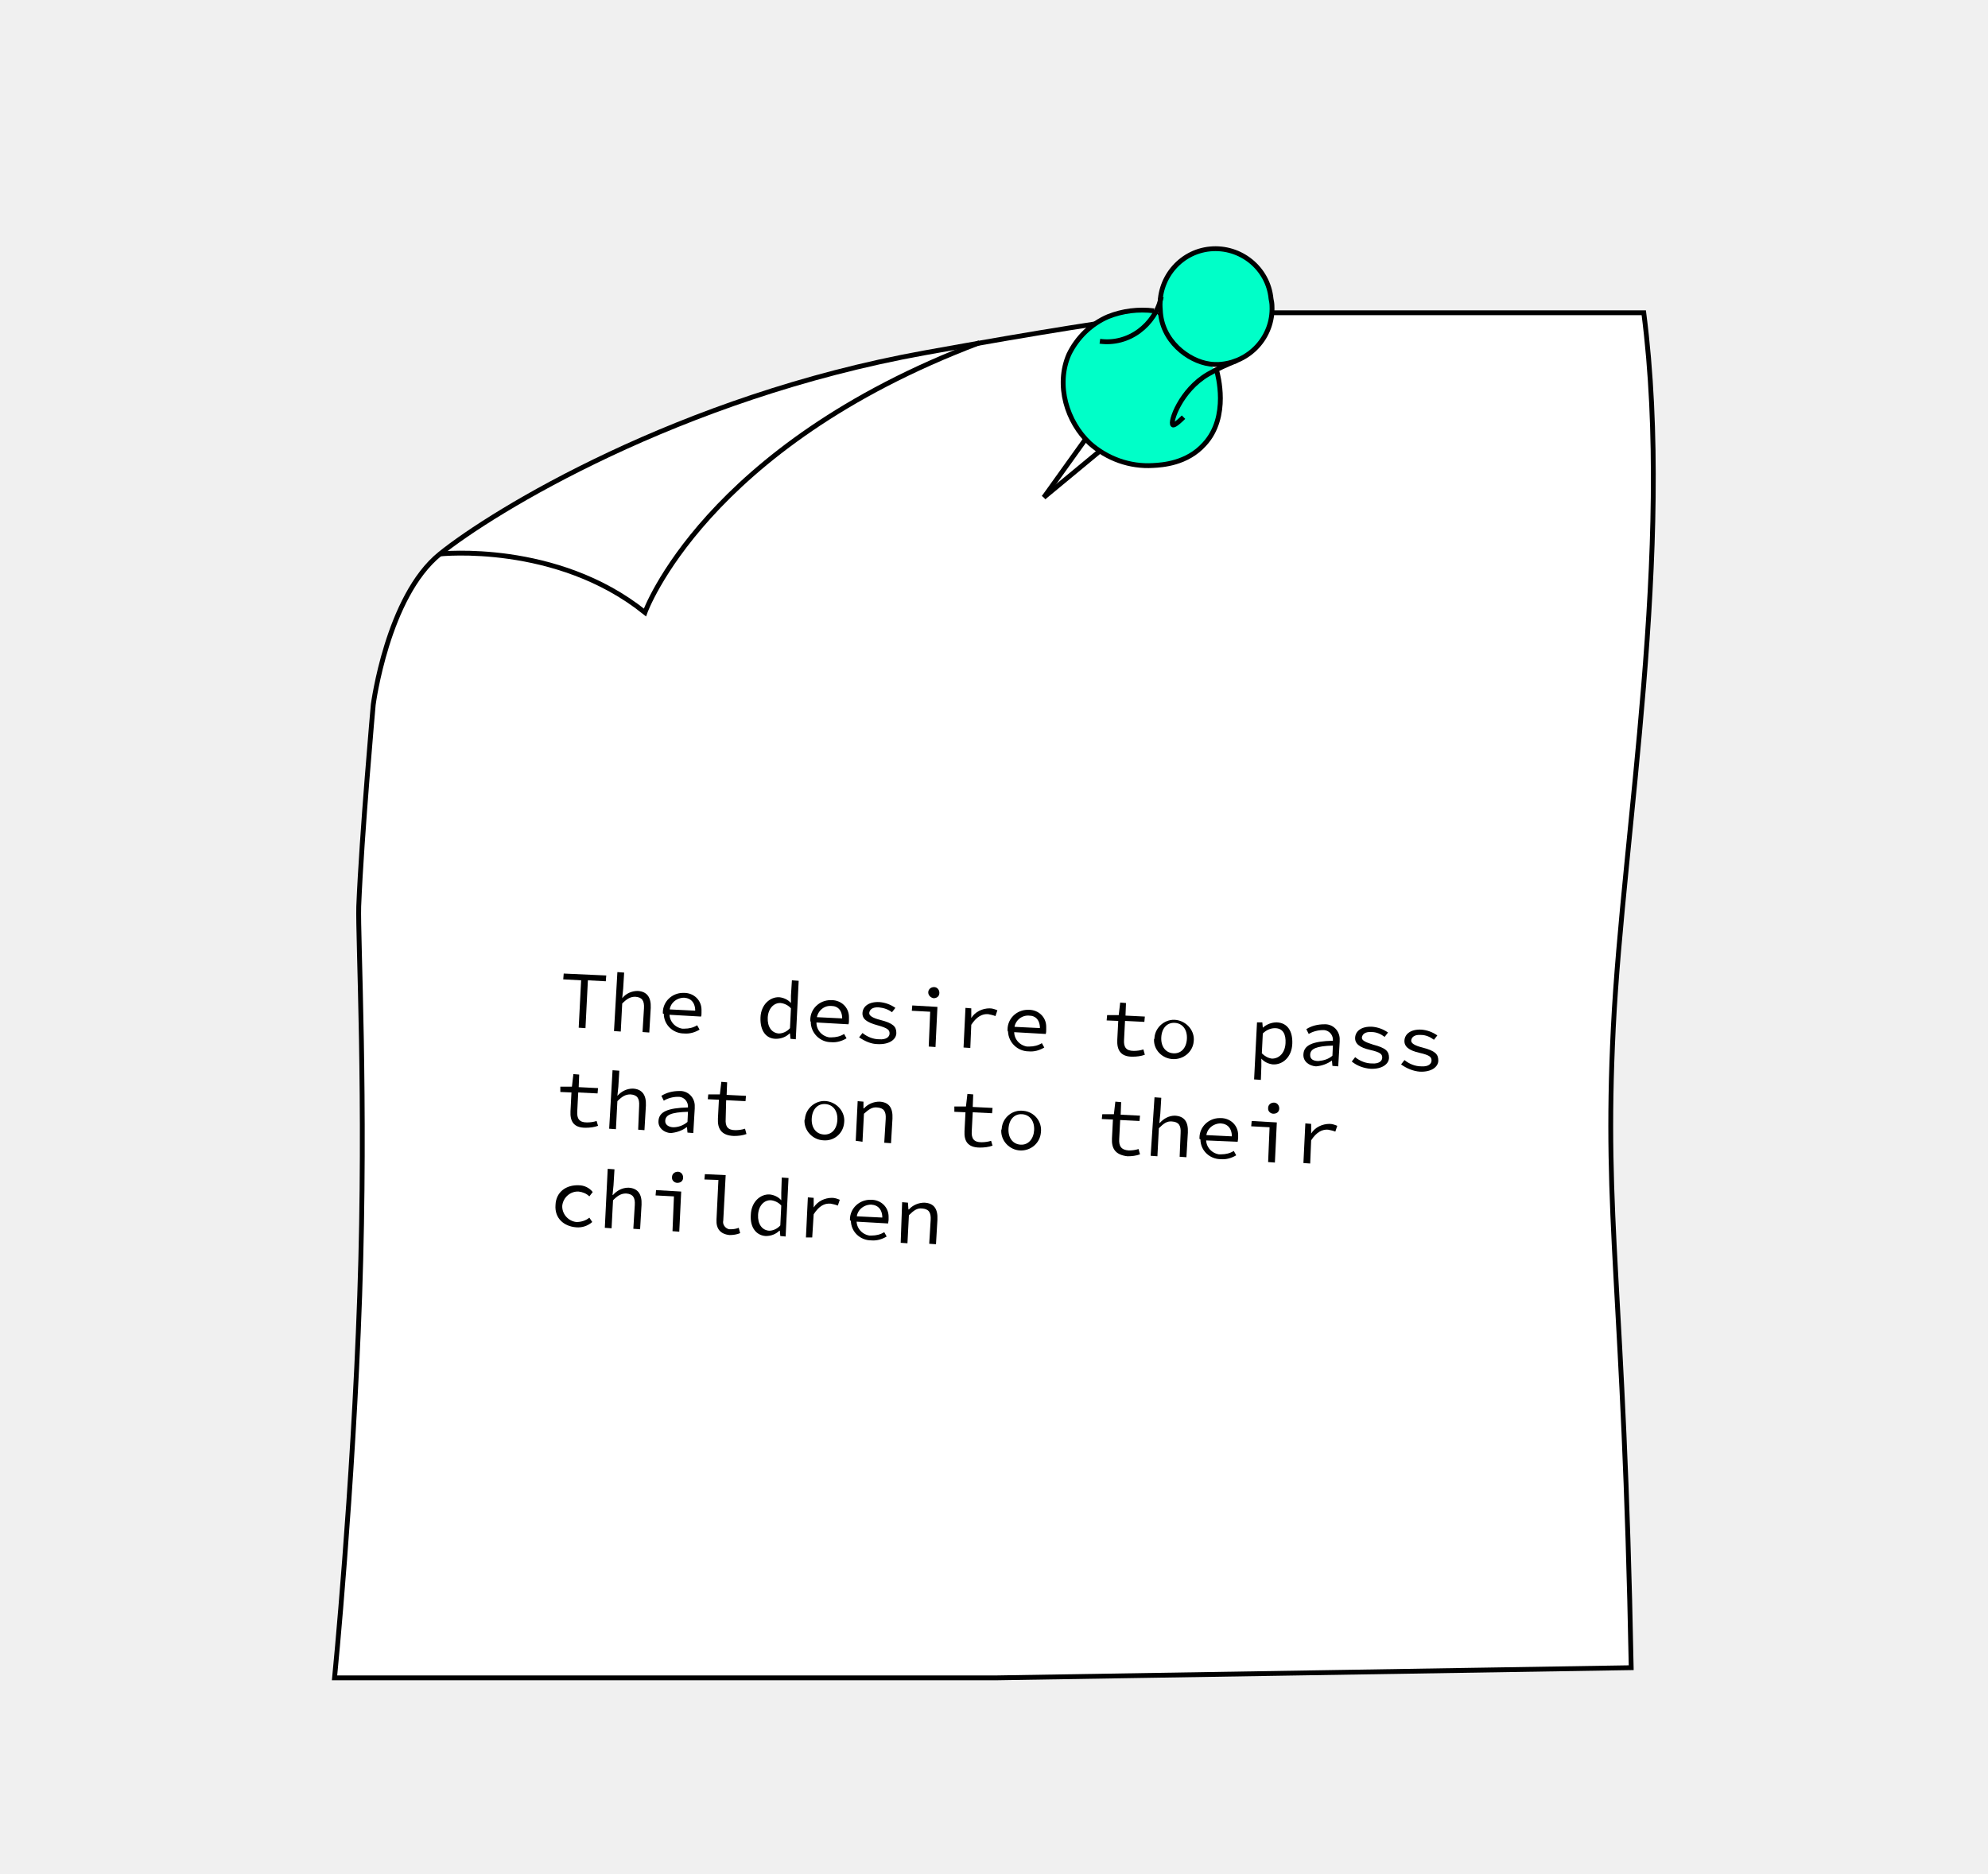
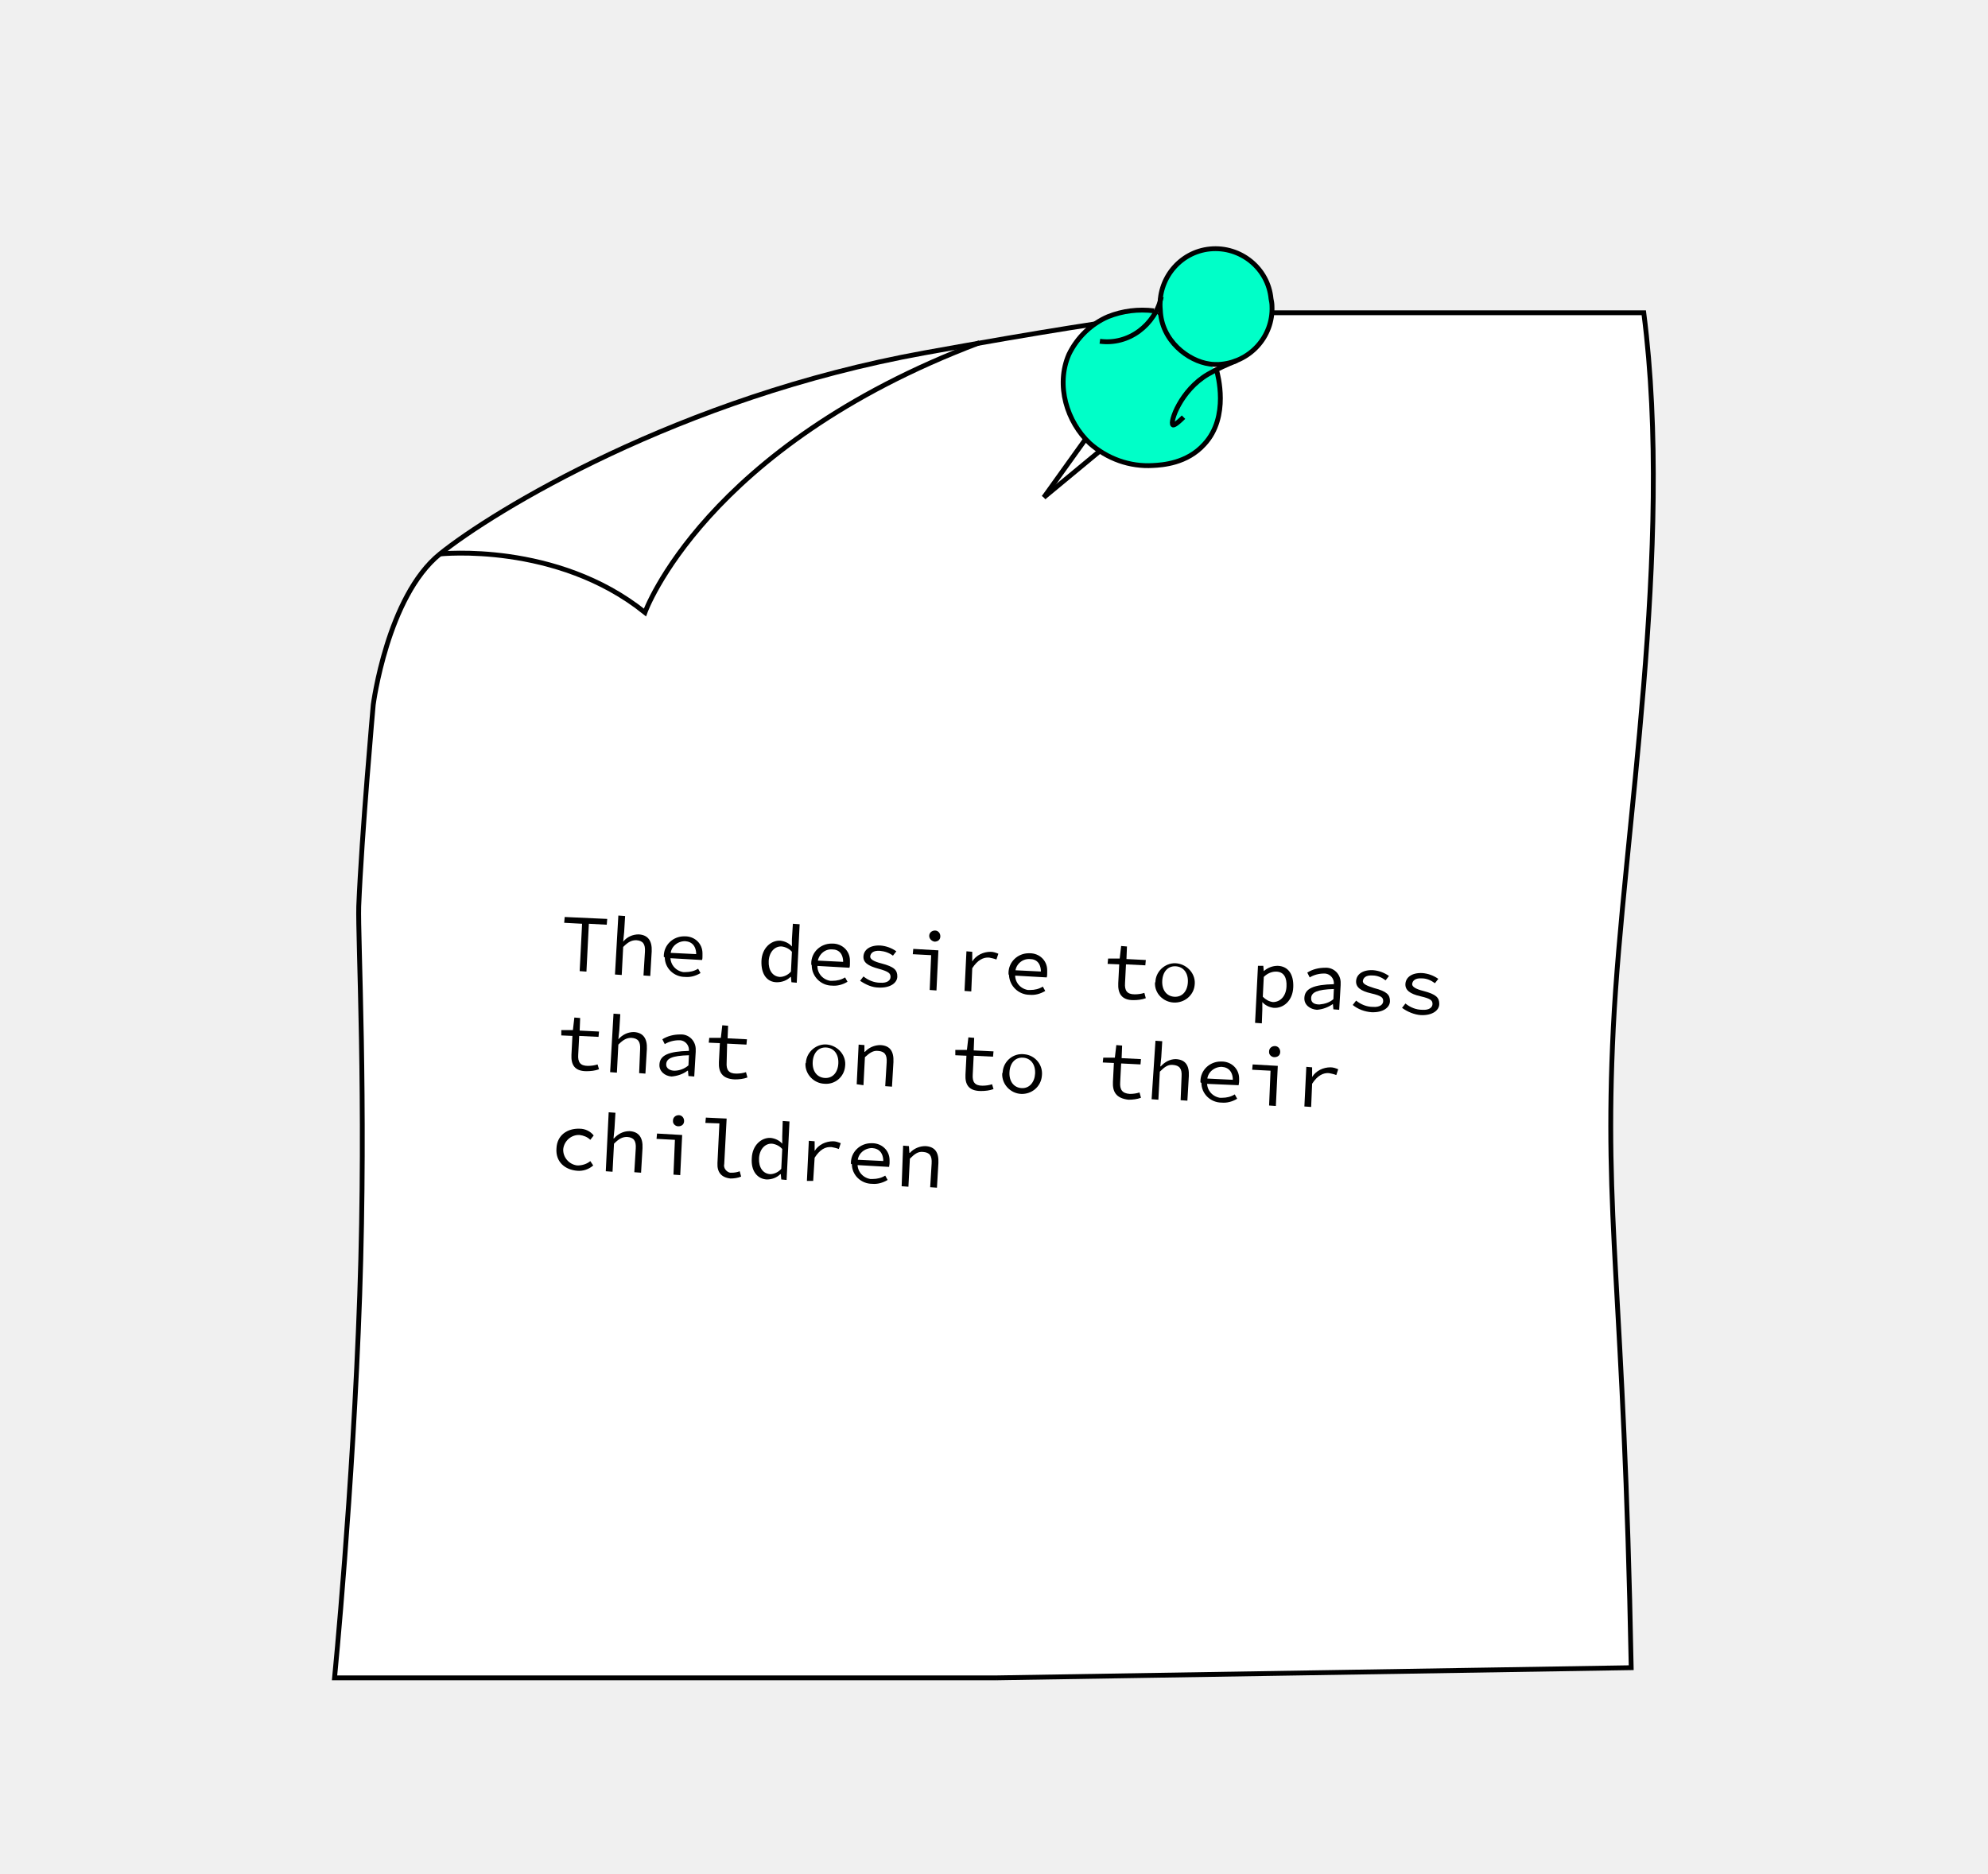
<svg xmlns="http://www.w3.org/2000/svg" version="1.1" id="post_its" x="0px" y="0px" viewBox="0 0 411.2 387.6" style="enable-background:new 0 0 411.2 387.6;" xml:space="preserve">
  <style type="text/css">
	.st0{fill:#FFFFFF;stroke:#000000;stroke-miterlimit:10;}
	.st1{fill:none;stroke:#000000;stroke-miterlimit:10;}
	.st2{fill:#00FFC8;stroke:#000000;stroke-miterlimit:10;}
</style>
  <path class="st0" d="M206.2,347.1h-137c0,0,3.8-38.6,5.2-79.1s-0.4-74-0.2-80.5c0.6-14.8,3-41.7,3-41.7s2.9-22.4,13.8-31.2  S140.4,82.2,191.2,73s55.5-8.3,55.5-8.3H340c6.3,49.1-4.3,107.6-6.3,147.9s2.2,53.3,3.7,132.4L206.2,347.1" />
  <path class="st1" d="M91,114.6c0,0,24.1-2.6,42.4,12.1c0,0,12.3-34.3,69.2-55.8" />
  <path class="st2" d="M251.7,76.8c0.1,0.5,2.7,9.4-2.6,15.1c-3.6,4-8.7,4.3-10.6,4.4c-4.8,0.3-9.5-1.4-13.1-4.6  c-4.7-4.4-7.1-12-4.3-18.4c1.7-3.5,4.6-6.3,8.1-7.8c3-1.2,6.3-1.6,9.5-1.2" />
  <line class="st1" x1="215.9" y1="102.9" x2="224.5" y2="90.9" />
  <line class="st1" x1="215.9" y1="102.9" x2="227.5" y2="93.3" />
-   <path class="st2" d="M263.1,63.3c0.3,6.4-4.7,11.8-11.1,12.1c-0.6,0-1.2,0-1.8-0.1c-4.4-0.6-10-4.8-10.2-11.2  c-0.6-6.3,4-12,10.3-12.6c6.3-0.6,12,4,12.6,10.3C263,62.3,263.1,62.8,263.1,63.3L263.1,63.3z" />
-   <path class="st1" d="M227.5,70.6c2.9,0.4,5.8-0.4,8.1-2.1c2.3-1.7,4-4.2,4.6-7.1" />
+   <path class="st2" d="M263.1,63.3c0.3,6.4-4.7,11.8-11.1,12.1c-0.6,0-1.2,0-1.8-0.1c-4.4-0.6-10-4.8-10.2-11.2  c-0.6-6.3,4-12,10.3-12.6s12,4,12.6,10.3C263,62.3,263.1,62.8,263.1,63.3L263.1,63.3z" />
+   <path class="st1" d="M227.5,70.6c2.9,0.4,5.8-0.4,8.1-2.1s4-4.2,4.6-7.1" />
  <path class="st1" d="M244.8,86.3c-1.6,1.6-2.1,1.7-2.2,1.6c-0.7-0.5,1.6-7.2,7.3-10.5c1.9-1.1,3.9-2,5.9-2.8" />
-   <path d="M120.2,202.8l-3.7-0.2l0.1-1.2l8.8,0.4l-0.1,1.2l-3.7-0.2l-0.5,9.9l-1.4-0.1L120.2,202.8z" />
-   <path d="M127.7,201.1l1.4,0.1l-0.2,3.3l-0.2,2l0,0c0.8-1,2-1.5,3.2-1.5c1.9,0.1,2.8,1.3,2.7,3.5l-0.3,5.1l-1.4-0.1l0.3-4.9  c0.1-1.6-0.4-2.3-1.8-2.4c-1,0-1.7,0.4-2.7,1.4l-0.3,5.8l-1.4-0.1L127.7,201.1z" />
-   <path d="M137.1,209.5c0-2.3,1.9-4.1,4.2-4.1c0.1,0,0.2,0,0.2,0c2,0,3.6,1.5,3.6,3.5c0,0.2,0,0.4,0,0.6c0,0.3,0,0.6-0.1,0.8l-7-0.4  l0.1-1.1l6.1,0.3l-0.4,0.4c0.1-2-0.8-3-2.3-3.1c-1.6,0-3,1.2-3,2.8c0,0.1,0,0.2,0,0.2c-0.2,1.6,0.9,3.1,2.6,3.4c0.2,0,0.3,0,0.5,0  c0.9,0,1.8-0.2,2.6-0.7l0.5,0.9c-1,0.6-2.1,0.9-3.2,0.8c-2.3,0-4.2-1.8-4.2-4.1C137.1,209.8,137.1,209.6,137.1,209.5z" />
-   <path d="M157.3,210.5c0.1-2.7,2-4.3,3.9-4.2c0.9,0.1,1.8,0.5,2.4,1.2l0,0V206l0.2-3.2l1.4,0.1l-0.6,12.1l-1.1-0.1l-0.1-1.1h-0.1  c-0.7,0.7-1.7,1.1-2.8,1.1C158.5,214.9,157.2,213.3,157.3,210.5z M163.4,212.7l0.2-4.1c-0.5-0.6-1.3-1-2.1-1.1  c-1.4-0.1-2.6,1.1-2.7,3s0.8,3.2,2.3,3.3C161.9,213.8,162.8,213.4,163.4,212.7L163.4,212.7z" />
-   <path d="M167.6,211c0-2.3,1.9-4.1,4.2-4.1c0.1,0,0.1,0,0.2,0c2,0,3.6,1.5,3.6,3.5c0,0.2,0,0.4,0,0.6c0,0.3,0,0.6-0.1,0.9l-7-0.4  v-1.1l6.1,0.3l-0.4,0.4c0.1-2-0.8-3-2.3-3c-1.6-0.1-2.9,1.2-3,2.8c0,0.1,0,0.2,0,0.3c-0.2,1.6,0.9,3.1,2.6,3.4c0.2,0,0.3,0,0.5,0  c0.9,0,1.8-0.2,2.6-0.7l0.5,0.9c-1,0.6-2.1,0.9-3.2,0.8c-2.3,0-4.2-1.9-4.2-4.2C167.6,211.3,167.6,211.1,167.6,211z" />
-   <path d="M177.7,214.6l0.7-0.9c1,0.8,2.2,1.3,3.5,1.3c1.4,0.1,2.1-0.5,2.1-1.2s-0.3-1.1-2.5-1.7s-3.2-1.3-3.1-2.6s1.3-2.3,3.5-2.2  c1.2,0.1,2.3,0.5,3.3,1.2l-0.7,0.9c-0.8-0.6-1.7-0.9-2.7-1c-1.4-0.1-1.9,0.5-2,1.1s0.7,1.1,2.3,1.5c2.7,0.7,3.3,1.4,3.3,2.7  s-1.4,2.4-3.8,2.3C180.2,216,178.9,215.4,177.7,214.6z" />
-   <path d="M192.4,209.3l-3.8-0.2l0.1-1.1l5.2,0.3l-0.4,8.3l-1.4-0.1L192.4,209.3z M192,205.3c0-0.6,0.5-1.1,1.2-1.1  c0.6,0,1.1,0.5,1.1,1.2s-0.5,1.1-1.2,1.1c0,0,0,0,0,0C192.5,206.4,192,205.9,192,205.3C192,205.3,192,205.3,192,205.3L192,205.3z" />
-   <path d="M199.7,208.5l1.2,0.1v2l0,0c0.8-1.3,2.3-2,3.8-2c0.6,0,1.1,0.2,1.6,0.4l-0.4,1.2c-0.5-0.2-1-0.3-1.5-0.4  c-1.2-0.1-2.4,0.5-3.5,2.2l-0.2,4.8l-1.4-0.1L199.7,208.5z" />
-   <path d="M208.4,213c0-2.3,1.9-4.1,4.2-4.1c0.1,0,0.2,0,0.2,0c2,0,3.6,1.5,3.6,3.5c0,0.2,0,0.4,0,0.6c0,0.3,0,0.6-0.1,0.9l-7-0.4  l0.1-1.1l6.1,0.3l-0.4,0.4c0.1-2-0.8-3-2.3-3c-1.6-0.1-3,1.2-3,2.8c0,0.1,0,0.2,0,0.2c-0.2,1.6,0.9,3.1,2.6,3.4c0.2,0,0.3,0,0.5,0  c0.9,0,1.8-0.2,2.6-0.7l0.5,0.9c-1,0.6-2.1,0.9-3.2,0.8c-2.3,0-4.2-1.8-4.3-4.1C208.4,213.3,208.4,213.2,208.4,213z" />
-   <path d="M231.1,215.1l0.2-3.9l-2.4-0.1l0.1-1.1h2.4l0.3-2.6l1.2,0.1l-0.1,2.6l4,0.2l-0.1,1.1l-4-0.2l-0.2,3.9  c-0.1,1.5,0.4,2.3,2,2.3c0.7,0,1.4-0.1,2-0.3l0.3,1.1c-0.8,0.3-1.7,0.4-2.6,0.4C231.7,218.6,231,217.1,231.1,215.1z" />
-   <path d="M238.8,214.6c0.2-2.2,2.3-3.9,4.5-3.6s3.9,2.3,3.6,4.5c-0.2,2.1-2.1,3.7-4.3,3.6c-2.2-0.1-4-1.9-3.9-4.1  C238.8,214.9,238.8,214.7,238.8,214.6z M245.5,214.9c0.1-1.9-0.9-3.2-2.5-3.3s-2.7,1.1-2.8,3s0.9,3.2,2.5,3.3  S245.4,216.8,245.5,214.9z" />
-   <path d="M260,211.5h1.1l0.1,1.1h0c0.8-0.7,1.8-1.1,2.9-1.1c2.2,0.1,3.3,1.8,3.2,4.4c-0.1,2.8-2,4.4-4,4.3c-0.9-0.1-1.8-0.5-2.4-1.2  l0,0v1.6l-0.1,2.8l-1.4-0.1L260,211.5z M265.9,215.8c0.1-1.8-0.5-3.1-2.2-3.1c-0.9,0-1.8,0.4-2.5,1.1l-0.2,4.1  c0.6,0.6,1.3,1,2.1,1.1C264.6,219,265.8,217.8,265.9,215.8L265.9,215.8z" />
-   <path d="M269.6,218.1c0.1-1.9,1.9-2.7,6.1-2.8c0.1-1.1-0.7-2.1-1.8-2.2c-0.1,0-0.2,0-0.3,0c-1,0-2.1,0.3-2.9,0.8l-0.5-1  c1.1-0.7,2.4-1,3.7-1c1.7-0.1,3.1,1.2,3.2,2.9c0,0.2,0,0.4,0,0.7l-0.3,5.1l-1.2-0.1l-0.1-1.1h0c-1,0.7-2.1,1.1-3.3,1.2  C270.8,220.5,269.5,219.6,269.6,218.1z M275.6,218.4l0.1-2.1c-3.5,0.1-4.6,0.7-4.7,1.8s0.8,1.4,1.7,1.4  C273.8,219.4,274.8,219.1,275.6,218.4L275.6,218.4z" />
-   <path d="M279.6,219.6l0.7-0.9c1,0.8,2.2,1.3,3.5,1.3c1.4,0.1,2.1-0.5,2.1-1.2s-0.3-1.1-2.5-1.6s-3.2-1.3-3.1-2.6s1.3-2.3,3.5-2.2  c1.2,0.1,2.3,0.5,3.3,1.2l-0.7,0.9c-0.8-0.6-1.7-1-2.7-1c-1.4-0.1-1.9,0.5-2,1.1s0.7,1,2.3,1.5c2.7,0.7,3.3,1.4,3.3,2.7  s-1.4,2.4-3.8,2.3C282.1,221,280.7,220.5,279.6,219.6z" />
-   <path d="M289.8,220.2l0.7-0.9c1,0.8,2.2,1.3,3.5,1.3c1.4,0.1,2.1-0.5,2.1-1.2s-0.3-1.1-2.5-1.6s-3.2-1.3-3.1-2.6s1.3-2.3,3.5-2.2  c1.2,0.1,2.3,0.5,3.3,1.2l-0.7,0.9c-0.8-0.6-1.7-1-2.7-1c-1.4-0.1-1.9,0.5-2,1.1s0.7,1.1,2.3,1.5c2.7,0.7,3.3,1.4,3.3,2.7  s-1.4,2.4-3.8,2.3C292.3,221.6,290.9,221,289.8,220.2z" />
-   <path d="M118,229.9l0.2-3.9l-2.3-0.1v-1.1h2.4l0.3-2.6l1.2,0.1l-0.1,2.6l4,0.2l-0.1,1.1l-4-0.2l-0.2,3.9c-0.1,1.5,0.4,2.3,2,2.3  c0.7,0,1.4-0.1,2-0.3l0.3,1c-0.8,0.3-1.7,0.4-2.6,0.4C118.6,233.3,117.9,231.9,118,229.9z" />
-   <path d="M126.7,221.4l1.4,0.1l-0.2,3.3l-0.2,1.9l0,0c0.8-0.9,1.9-1.5,3.2-1.5c1.9,0.1,2.8,1.3,2.7,3.5l-0.3,5.1l-1.3-0.1l0.2-4.9  c0.1-1.6-0.4-2.3-1.8-2.4c-1,0-1.7,0.4-2.7,1.4l-0.3,5.8l-1.4-0.1L126.7,221.4z" />
-   <path d="M136.2,231.9c0.1-1.9,1.9-2.7,6.1-2.8c0.1-1.1-0.7-2.1-1.8-2.2c-0.1,0-0.2,0-0.3,0c-1,0-2.1,0.3-2.9,0.8l-0.5-1  c1.1-0.7,2.4-1,3.7-1c1.7-0.1,3.1,1.2,3.2,2.9c0,0.2,0,0.4,0,0.7l-0.3,5.1l-1.2-0.1l-0.1-1.1h-0.1c-0.9,0.7-2.1,1.1-3.3,1.2  C137.3,234.3,136.1,233.3,136.2,231.9z M142.2,232.1l0.1-2.1c-3.6,0.1-4.6,0.7-4.7,1.8c-0.1,0.9,0.8,1.4,1.7,1.4  C140.3,233.2,141.4,232.8,142.2,232.1L142.2,232.1z" />
-   <path d="M148.5,231.4l0.2-3.9l-2.3-0.1l0.1-1h2.4l0.3-2.6l1.2,0.1l-0.1,2.6l4,0.2l-0.1,1.1l-4-0.2l-0.1,3.9c-0.1,1.5,0.4,2.3,2,2.3  c0.7,0,1.4-0.1,2-0.3l0.3,1.1c-0.8,0.3-1.7,0.4-2.6,0.4C149.1,234.9,148.4,233.4,148.5,231.4z" />
-   <path d="M166.5,231.4c0.2-2.2,2.3-3.9,4.5-3.6s3.9,2.3,3.6,4.5c-0.2,2.2-2.1,3.8-4.3,3.6c-2.2-0.1-4-2-3.9-4.2  C166.5,231.6,166.5,231.5,166.5,231.4z M173.2,231.7c0.1-1.9-0.9-3.2-2.5-3.3s-2.7,1.1-2.8,3s0.9,3.2,2.5,3.3  S173.1,233.6,173.2,231.7L173.2,231.7z" />
-   <path d="M177.4,227.8l1.2,0.1v1.4h0.1c0.8-0.9,2-1.4,3.2-1.4c2,0.1,2.8,1.3,2.7,3.5l-0.3,5.1l-1.4-0.1l0.3-4.9  c0.1-1.6-0.4-2.3-1.8-2.4c-1-0.1-1.7,0.4-2.7,1.3l-0.3,5.8L177,236L177.4,227.8z" />
-   <path d="M199.5,234l0.2-3.9l-2.3-0.1v-1.1h2.4l0.3-2.6l1.2,0.1l-0.1,2.6l4.1,0.2l-0.1,1.1l-4-0.2l-0.2,3.9c-0.1,1.5,0.4,2.3,2,2.3  c0.7,0,1.4-0.1,2-0.3l0.3,1c-0.8,0.3-1.7,0.4-2.6,0.4C200.1,237.4,199.4,236,199.5,234z" />
-   <path d="M207.2,233.4c0.2-2.2,2.2-3.9,4.5-3.6c2.2,0.2,3.9,2.2,3.6,4.5c-0.2,2.2-2.1,3.8-4.3,3.7c-2.2-0.1-4-2-3.9-4.2  C207.2,233.6,207.2,233.5,207.2,233.4z M213.9,233.8c0.1-1.9-0.9-3.2-2.5-3.3s-2.7,1.1-2.8,3s0.9,3.2,2.5,3.3  S213.8,235.6,213.9,233.8z" />
-   <path d="M230,235.5l0.2-3.9l-2.3-0.1l0.1-1h2.4l0.3-2.6l1.2,0.1l-0.1,2.6l4,0.2l-0.1,1.1l-4-0.2l-0.2,3.9c-0.1,1.5,0.4,2.3,2,2.4  c0.7,0,1.4-0.1,2-0.3l0.3,1.1c-0.8,0.3-1.7,0.4-2.6,0.4C230.6,238.9,229.9,237.5,230,235.5z" />
-   <path d="M238.8,227l1.4,0.1l-0.2,3.3l-0.2,1.9h0.1c0.8-0.9,1.9-1.5,3.1-1.5c2,0.1,2.8,1.3,2.7,3.5l-0.3,5.1l-1.4-0.1l0.2-4.9  c0.1-1.6-0.4-2.3-1.8-2.4c-1-0.1-1.7,0.4-2.7,1.4l-0.3,5.8l-1.4-0.1L238.8,227z" />
-   <path d="M248.1,235.4c0-2.3,1.9-4.1,4.2-4.1c0.1,0,0.1,0,0.2,0c2,0,3.6,1.5,3.6,3.5c0,0.2,0,0.4,0,0.6c0,0.3-0.1,0.6-0.1,0.8l-7-0.3  l0.1-1.1l6.1,0.3l-0.4,0.4c0.1-2-0.8-3-2.3-3.1c-1.6,0-3,1.2-3,2.8c0,0.1,0,0.2,0,0.2c-0.2,1.6,0.9,3.1,2.6,3.4c0.2,0,0.3,0,0.5,0  c0.9,0,1.8-0.2,2.6-0.7l0.5,0.9c-1,0.6-2.1,0.9-3.2,0.8c-2.3,0-4.2-1.8-4.2-4.1C248.1,235.7,248.1,235.6,248.1,235.4z" />
-   <path d="M262.6,233.2l-3.8-0.2l0.1-1.1l5.2,0.3l-0.4,8.3l-1.4-0.1L262.6,233.2z M262.3,229.2c0-0.6,0.5-1.1,1.2-1.1  c0.6,0,1.1,0.5,1.1,1.2s-0.5,1.1-1.2,1.1c0,0,0,0,0,0c-0.6,0-1.1-0.5-1.1-1C262.3,229.3,262.3,229.2,262.3,229.2L262.3,229.2z" />
-   <path d="M270,232.4l1.2,0.1v2l0,0c0.8-1.3,2.3-2,3.8-2c0.6,0,1.1,0.2,1.6,0.4l-0.4,1.2c-0.5-0.2-1-0.3-1.5-0.4  c-1.2-0.1-2.4,0.5-3.5,2.2l-0.2,4.8l-1.4-0.1L270,232.4z" />
-   <path d="M114.9,249.3c0.1-2.8,2.3-4.2,4.8-4.1c1.1,0,2.2,0.5,2.9,1.4l-0.7,0.9c-0.6-0.6-1.4-0.9-2.2-1c-1.7-0.1-3.2,1.2-3.4,2.9  c-0.1,1.7,1.2,3.2,2.9,3.4c0,0,0,0,0.1,0c0.9,0,1.9-0.3,2.6-0.9l0.6,0.9c-0.9,0.8-2.1,1.2-3.3,1.1  C116.6,253.7,114.7,252,114.9,249.3z" />
-   <path d="M125.7,241.8l1.4,0.1l-0.2,3.3l-0.2,2h0.1c0.8-0.9,1.9-1.5,3.2-1.5c1.9,0.1,2.8,1.3,2.7,3.5l-0.3,5.1l-1.4-0.1l0.3-4.9  c0.1-1.6-0.4-2.3-1.8-2.4c-1,0-1.7,0.4-2.7,1.4l-0.3,5.8l-1.4-0.1L125.7,241.8z" />
-   <path d="M139.4,247.5l-3.8-0.2l0.1-1.1l5.2,0.3l-0.4,8.3l-1.4-0.1L139.4,247.5z M139,243.5c0-0.6,0.5-1.1,1.2-1.1  c0.6,0,1.1,0.5,1.1,1.2s-0.5,1.1-1.2,1.1c0,0,0,0,0,0c-0.6,0-1.1-0.5-1.1-1C139,243.5,139,243.5,139,243.5L139,243.5z" />
-   <path d="M148.2,252.3l0.4-8.2l-2.9-0.1l0.1-1.1l4.3,0.2l-0.5,9.4c-0.2,0.8,0.4,1.6,1.2,1.8c0.1,0,0.2,0,0.4,0c0.5,0,1.1-0.1,1.6-0.3  l0.3,1.1c-0.7,0.3-1.5,0.4-2.2,0.4C149,255.3,148.1,254.2,148.2,252.3z" />
-   <path d="M155.3,251.3c0.1-2.7,2-4.3,3.9-4.2c0.9,0.1,1.8,0.5,2.4,1.2l0,0v-1.5l0.1-3.2l1.4,0.1l-0.6,12.1l-1.1-0.1l-0.1-1.1h-0.1  c-0.7,0.7-1.7,1.1-2.8,1.1C156.5,255.6,155.1,254,155.3,251.3z M161.4,253.5l0.2-4.1c-0.5-0.6-1.3-1-2.1-1.1c-1.4-0.1-2.6,1.1-2.7,3  s0.8,3.2,2.3,3.3C159.9,254.6,160.8,254.2,161.4,253.5L161.4,253.5z" />
-   <path d="M167.1,247.7l1.2,0.1v2l0,0c0.8-1.3,2.3-2,3.8-2c0.6,0,1.1,0.2,1.6,0.4l-0.4,1.2c-0.5-0.2-1-0.3-1.5-0.4  c-1.3-0.1-2.4,0.5-3.5,2.2L168,256l-1.3,0L167.1,247.7z" />
-   <path d="M175.8,252.3c0-2.3,1.9-4.1,4.2-4.1c0.1,0,0.2,0,0.2,0c2,0,3.6,1.5,3.6,3.5c0,0.2,0,0.4,0,0.6c0,0.3-0.1,0.6-0.1,0.8l-7-0.4  l0.1-1.1l6.1,0.3l-0.4,0.4c0.1-2-0.8-3-2.3-3.1c-1.6,0-3,1.2-3,2.8c0,0.1,0,0.2,0,0.2c-0.2,1.6,0.9,3.1,2.6,3.4c0.2,0,0.3,0,0.5,0  c0.9,0,1.8-0.2,2.6-0.7l0.5,0.9c-1,0.6-2.1,0.9-3.2,0.8c-2.3,0-4.2-1.8-4.2-4.1C175.8,252.6,175.8,252.4,175.8,252.3z" />
-   <path d="M186.6,248.7l1.2,0.1l0.1,1.4h0.1c0.8-0.9,2-1.4,3.2-1.4c2,0.1,2.8,1.3,2.7,3.5l-0.3,5.1l-1.4-0.1l0.3-4.9  c0.1-1.6-0.4-2.3-1.8-2.4c-1-0.1-1.7,0.4-2.7,1.4l-0.3,5.8l-1.4-0.1L186.6,248.7z" />
+   <path d="M120.4,191.1l-3.7-0.2l0.1-1.2l8.8,0.4l-0.1,1.2l-3.7-0.2l-0.5,9.9l-1.4-0.1L120.4,191.1z" />
+   <path d="M127.9,189.4l1.4,0.1l-0.2,3.3l-0.2,2l0,0c0.8-1,2-1.5,3.2-1.5c1.9,0.1,2.8,1.3,2.7,3.5l-0.3,5.1l-1.4-0.1l0.3-4.9  c0.1-1.6-0.4-2.3-1.8-2.4c-1,0-1.7,0.4-2.7,1.4l-0.3,5.8l-1.4-0.1L127.9,189.4z" />
+   <path d="M137.3,197.8c0-2.3,1.9-4.1,4.2-4.1c0.1,0,0.2,0,0.2,0c2,0,3.6,1.5,3.6,3.5c0,0.2,0,0.4,0,0.6c0,0.3,0,0.6-0.1,0.8l-7-0.4  l0.1-1.1l6.1,0.3l-0.4,0.4c0.1-2-0.8-3-2.3-3.1c-1.6,0-3,1.2-3,2.8c0,0.1,0,0.2,0,0.2c-0.2,1.6,0.9,3.1,2.6,3.4c0.2,0,0.3,0,0.5,0  c0.9,0,1.8-0.2,2.6-0.7l0.5,0.9c-1,0.6-2.1,0.9-3.2,0.8c-2.3,0-4.2-1.8-4.2-4.1C137.3,198.1,137.3,197.9,137.3,197.8z" />
+   <path d="M157.5,198.8c0.1-2.7,2-4.3,3.9-4.2c0.9,0.1,1.8,0.5,2.4,1.2l0,0v-1.5l0.2-3.2l1.4,0.1l-0.6,12.1l-1.1-0.1l-0.1-1.1h-0.1  c-0.7,0.7-1.7,1.1-2.8,1.1C158.7,203.2,157.4,201.6,157.5,198.8z M163.6,201l0.2-4.1c-0.5-0.6-1.3-1-2.1-1.1c-1.4-0.1-2.6,1.1-2.7,3  s0.8,3.2,2.3,3.3C162.1,202.1,163,201.7,163.6,201L163.6,201z" />
+   <path d="M167.8,199.3c0-2.3,1.9-4.1,4.2-4.1c0.1,0,0.1,0,0.2,0c2,0,3.6,1.5,3.6,3.5c0,0.2,0,0.4,0,0.6c0,0.3,0,0.6-0.1,0.9l-7-0.4  v-1.1l6.1,0.3l-0.4,0.4c0.1-2-0.8-3-2.3-3c-1.6-0.1-2.9,1.2-3,2.8c0,0.1,0,0.2,0,0.3c-0.2,1.6,0.9,3.1,2.6,3.4c0.2,0,0.3,0,0.5,0  c0.9,0,1.8-0.2,2.6-0.7l0.5,0.9c-1,0.6-2.1,0.9-3.2,0.8c-2.3,0-4.2-1.9-4.2-4.2C167.8,199.6,167.8,199.4,167.8,199.3z" />
+   <path d="M177.9,202.9l0.7-0.9c1,0.8,2.2,1.3,3.5,1.3c1.4,0.1,2.1-0.5,2.1-1.2s-0.3-1.1-2.5-1.7s-3.2-1.3-3.1-2.6s1.3-2.3,3.5-2.2  c1.2,0.1,2.3,0.5,3.3,1.2l-0.7,0.9c-0.8-0.6-1.7-0.9-2.7-1c-1.4-0.1-1.9,0.5-2,1.1s0.7,1.1,2.3,1.5c2.7,0.7,3.3,1.4,3.3,2.7  s-1.4,2.4-3.8,2.3C180.4,204.3,179.1,203.7,177.9,202.9z" />
+   <path d="M192.6,197.6l-3.8-0.2l0.1-1.1l5.2,0.3l-0.4,8.3l-1.4-0.1L192.6,197.6z M192.2,193.6c0-0.6,0.5-1.1,1.2-1.1  c0.6,0,1.1,0.5,1.1,1.2s-0.5,1.1-1.2,1.1l0,0C192.7,194.7,192.2,194.2,192.2,193.6L192.2,193.6L192.2,193.6z" />
+   <path d="M199.9,196.8l1.2,0.1v2l0,0c0.8-1.3,2.3-2,3.8-2c0.6,0,1.1,0.2,1.6,0.4l-0.4,1.2c-0.5-0.2-1-0.3-1.5-0.4  c-1.2-0.1-2.4,0.5-3.5,2.2l-0.2,4.8l-1.4-0.1L199.9,196.8z" />
+   <path d="M208.6,201.3c0-2.3,1.9-4.1,4.2-4.1c0.1,0,0.2,0,0.2,0c2,0,3.6,1.5,3.6,3.5c0,0.2,0,0.4,0,0.6c0,0.3,0,0.6-0.1,0.9l-7-0.4  l0.1-1.1l6.1,0.3l-0.4,0.4c0.1-2-0.8-3-2.3-3c-1.6-0.1-3,1.2-3,2.8c0,0.1,0,0.2,0,0.2c-0.2,1.6,0.9,3.1,2.6,3.4c0.2,0,0.3,0,0.5,0  c0.9,0,1.8-0.2,2.6-0.7l0.5,0.9c-1,0.6-2.1,0.9-3.2,0.8c-2.3,0-4.2-1.8-4.3-4.1C208.6,201.6,208.6,201.5,208.6,201.3z" />
+   <path d="M231.3,203.4l0.2-3.9l-2.4-0.1l0.1-1.1h2.4l0.3-2.6l1.2,0.1l-0.1,2.6l4,0.2l-0.1,1.1l-4-0.2l-0.2,3.9  c-0.1,1.5,0.4,2.3,2,2.3c0.7,0,1.4-0.1,2-0.3l0.3,1.1c-0.8,0.3-1.7,0.4-2.6,0.4C231.9,206.9,231.2,205.4,231.3,203.4z" />
+   <path d="M239,202.9c0.2-2.2,2.3-3.9,4.5-3.6s3.9,2.3,3.6,4.5c-0.2,2.1-2.1,3.7-4.3,3.6c-2.2-0.1-4-1.9-3.9-4.1  C239,203.2,239,203,239,202.9z M245.7,203.2c0.1-1.9-0.9-3.2-2.5-3.3s-2.7,1.1-2.8,3s0.9,3.2,2.5,3.3S245.6,205.1,245.7,203.2z" />
+   <path d="M260.2,199.8h1.1l0.1,1.1l0,0c0.8-0.7,1.8-1.1,2.9-1.1c2.2,0.1,3.3,1.8,3.2,4.4c-0.1,2.8-2,4.4-4,4.3  c-0.9-0.1-1.8-0.5-2.4-1.2l0,0v1.6l-0.1,2.8l-1.4-0.1L260.2,199.8z M266.1,204.1c0.1-1.8-0.5-3.1-2.2-3.1c-0.9,0-1.8,0.4-2.5,1.1  l-0.2,4.1c0.6,0.6,1.3,1,2.1,1.1C264.8,207.3,266,206.1,266.1,204.1L266.1,204.1z" />
+   <path d="M269.8,206.4c0.1-1.9,1.9-2.7,6.1-2.8c0.1-1.1-0.7-2.1-1.8-2.2c-0.1,0-0.2,0-0.3,0c-1,0-2.1,0.3-2.9,0.8l-0.5-1  c1.1-0.7,2.4-1,3.7-1c1.7-0.1,3.1,1.2,3.2,2.9c0,0.2,0,0.4,0,0.7l-0.3,5.1l-1.2-0.1l-0.1-1.1l0,0c-1,0.7-2.1,1.1-3.3,1.2  C271,208.8,269.7,207.9,269.8,206.4z M275.8,206.7l0.1-2.1c-3.5,0.1-4.6,0.7-4.7,1.8s0.8,1.4,1.7,1.4  C274,207.7,275,207.4,275.8,206.7L275.8,206.7z" />
+   <path d="M279.8,207.9l0.7-0.9c1,0.8,2.2,1.3,3.5,1.3c1.4,0.1,2.1-0.5,2.1-1.2s-0.3-1.1-2.5-1.6s-3.2-1.3-3.1-2.6s1.3-2.3,3.5-2.2  c1.2,0.1,2.3,0.5,3.3,1.2l-0.7,0.9c-0.8-0.6-1.7-1-2.7-1c-1.4-0.1-1.9,0.5-2,1.1s0.7,1,2.3,1.5c2.7,0.7,3.3,1.4,3.3,2.7  s-1.4,2.4-3.8,2.3C282.3,209.3,280.9,208.8,279.8,207.9z" />
+   <path d="M290,208.5l0.7-0.9c1,0.8,2.2,1.3,3.5,1.3c1.4,0.1,2.1-0.5,2.1-1.2s-0.3-1.1-2.5-1.6s-3.2-1.3-3.1-2.6s1.3-2.3,3.5-2.2  c1.2,0.1,2.3,0.5,3.3,1.2l-0.7,0.9c-0.8-0.6-1.7-1-2.7-1c-1.4-0.1-1.9,0.5-2,1.1s0.7,1.1,2.3,1.5c2.7,0.7,3.3,1.4,3.3,2.7  s-1.4,2.4-3.8,2.3C292.5,209.9,291.1,209.3,290,208.5z" />
+   <path d="M118.2,218.2l0.2-3.9l-2.3-0.1v-1.1h2.4l0.3-2.6l1.2,0.1l-0.1,2.6l4,0.2l-0.1,1.1l-4-0.2l-0.2,3.9c-0.1,1.5,0.4,2.3,2,2.3  c0.7,0,1.4-0.1,2-0.3l0.3,1c-0.8,0.3-1.7,0.4-2.6,0.4C118.8,221.6,118.1,220.2,118.2,218.2z" />
+   <path d="M126.9,209.7l1.4,0.1l-0.2,3.3l-0.2,1.9l0,0c0.8-0.9,1.9-1.5,3.2-1.5c1.9,0.1,2.8,1.3,2.7,3.5l-0.3,5.1l-1.3-0.1l0.2-4.9  c0.1-1.6-0.4-2.3-1.8-2.4c-1,0-1.7,0.4-2.7,1.4l-0.3,5.8l-1.4-0.1L126.9,209.7z" />
+   <path d="M136.4,220.2c0.1-1.9,1.9-2.7,6.1-2.8c0.1-1.1-0.7-2.1-1.8-2.2c-0.1,0-0.2,0-0.3,0c-1,0-2.1,0.3-2.9,0.8l-0.5-1  c1.1-0.7,2.4-1,3.7-1c1.7-0.1,3.1,1.2,3.2,2.9c0,0.2,0,0.4,0,0.7l-0.3,5.1l-1.2-0.1l-0.1-1.1h-0.1c-0.9,0.7-2.1,1.1-3.3,1.2  C137.5,222.6,136.3,221.6,136.4,220.2z M142.4,220.4l0.1-2.1c-3.6,0.1-4.6,0.7-4.7,1.8c-0.1,0.9,0.8,1.4,1.7,1.4  C140.5,221.5,141.6,221.1,142.4,220.4L142.4,220.4z" />
+   <path d="M148.7,219.7l0.2-3.9l-2.3-0.1l0.1-1h2.4l0.3-2.6l1.2,0.1l-0.1,2.6l4,0.2l-0.1,1.1l-4-0.2l-0.1,3.9c-0.1,1.5,0.4,2.3,2,2.3  c0.7,0,1.4-0.1,2-0.3l0.3,1.1c-0.8,0.3-1.7,0.4-2.6,0.4C149.3,223.2,148.6,221.7,148.7,219.7z" />
+   <path d="M166.7,219.7c0.2-2.2,2.3-3.9,4.5-3.6s3.9,2.3,3.6,4.5c-0.2,2.2-2.1,3.8-4.3,3.6c-2.2-0.1-4-2-3.9-4.2  C166.7,219.9,166.7,219.8,166.7,219.7z M173.4,220c0.1-1.9-0.9-3.2-2.5-3.3s-2.7,1.1-2.8,3s0.9,3.2,2.5,3.3S173.3,221.9,173.4,220  L173.4,220z" />
+   <path d="M177.6,216.1l1.2,0.1v1.4h0.1c0.8-0.9,2-1.4,3.2-1.4c2,0.1,2.8,1.3,2.7,3.5l-0.3,5.1l-1.4-0.1l0.3-4.9  c0.1-1.6-0.4-2.3-1.8-2.4c-1-0.1-1.7,0.4-2.7,1.3l-0.3,5.8l-1.4-0.2L177.6,216.1z" />
+   <path d="M199.7,222.3l0.2-3.9l-2.3-0.1v-1.1h2.4l0.3-2.6l1.2,0.1l-0.1,2.6l4.1,0.2l-0.1,1.1l-4-0.2l-0.2,3.9c-0.1,1.5,0.4,2.3,2,2.3  c0.7,0,1.4-0.1,2-0.3l0.3,1c-0.8,0.3-1.7,0.4-2.6,0.4C200.3,225.7,199.6,224.3,199.7,222.3z" />
+   <path d="M207.4,221.7c0.2-2.2,2.2-3.9,4.5-3.6c2.2,0.2,3.9,2.2,3.6,4.5c-0.2,2.2-2.1,3.8-4.3,3.7s-4-2-3.9-4.2  C207.4,221.9,207.4,221.8,207.4,221.7z M214.1,222.1c0.1-1.9-0.9-3.2-2.5-3.3s-2.7,1.1-2.8,3s0.9,3.2,2.5,3.3S214,223.9,214.1,222.1  z" />
+   <path d="M230.2,223.8l0.2-3.9l-2.3-0.1l0.1-1h2.4l0.3-2.6l1.2,0.1l-0.1,2.6l4,0.2l-0.1,1.1l-4-0.2l-0.2,3.9c-0.1,1.5,0.4,2.3,2,2.4  c0.7,0,1.4-0.1,2-0.3l0.3,1.1c-0.8,0.3-1.7,0.4-2.6,0.4C230.8,227.2,230.1,225.8,230.2,223.8z" />
+   <path d="M239,215.3l1.4,0.1l-0.2,3.3l-0.2,1.9h0.1c0.8-0.9,1.9-1.5,3.1-1.5c2,0.1,2.8,1.3,2.7,3.5l-0.3,5.1l-1.4-0.1l0.2-4.9  c0.1-1.6-0.4-2.3-1.8-2.4c-1-0.1-1.7,0.4-2.7,1.4l-0.3,5.8l-1.4-0.1L239,215.3z" />
+   <path d="M248.3,223.7c0-2.3,1.9-4.1,4.2-4.1c0.1,0,0.1,0,0.2,0c2,0,3.6,1.5,3.6,3.5c0,0.2,0,0.4,0,0.6c0,0.3-0.1,0.6-0.1,0.8l-7-0.3  l0.1-1.1l6.1,0.3l-0.4,0.4c0.1-2-0.8-3-2.3-3.1c-1.6,0-3,1.2-3,2.8c0,0.1,0,0.2,0,0.2c-0.2,1.6,0.9,3.1,2.6,3.4c0.2,0,0.3,0,0.5,0  c0.9,0,1.8-0.2,2.6-0.7l0.5,0.9c-1,0.6-2.1,0.9-3.2,0.8c-2.3,0-4.2-1.8-4.2-4.1C248.3,224,248.3,223.9,248.3,223.7z" />
+   <path d="M262.8,221.5l-3.8-0.2l0.1-1.1l5.2,0.3l-0.4,8.3l-1.4-0.1L262.8,221.5z M262.5,217.5c0-0.6,0.5-1.1,1.2-1.1  c0.6,0,1.1,0.5,1.1,1.2s-0.5,1.1-1.2,1.1l0,0c-0.6,0-1.1-0.5-1.1-1C262.5,217.6,262.5,217.5,262.5,217.5L262.5,217.5z" />
+   <path d="M270.2,220.7l1.2,0.1v2l0,0c0.8-1.3,2.3-2,3.8-2c0.6,0,1.1,0.2,1.6,0.4l-0.4,1.2c-0.5-0.2-1-0.3-1.5-0.4  c-1.2-0.1-2.4,0.5-3.5,2.2l-0.2,4.8l-1.4-0.1L270.2,220.7z" />
+   <path d="M115.1,237.6c0.1-2.8,2.3-4.2,4.8-4.1c1.1,0,2.2,0.5,2.9,1.4l-0.7,0.9c-0.6-0.6-1.4-0.9-2.2-1c-1.7-0.1-3.2,1.2-3.4,2.9  c-0.1,1.7,1.2,3.2,2.9,3.4c0,0,0,0,0.1,0c0.9,0,1.9-0.3,2.6-0.9l0.6,0.9c-0.9,0.8-2.1,1.2-3.3,1.1  C116.8,242,114.9,240.3,115.1,237.6z" />
+   <path d="M125.9,230.1l1.4,0.1l-0.2,3.3l-0.2,2h0.1c0.8-0.9,1.9-1.5,3.2-1.5c1.9,0.1,2.8,1.3,2.7,3.5l-0.3,5.1l-1.4-0.1l0.3-4.9  c0.1-1.6-0.4-2.3-1.8-2.4c-1,0-1.7,0.4-2.7,1.4l-0.3,5.8l-1.4-0.1L125.9,230.1z" />
+   <path d="M139.6,235.8l-3.8-0.2l0.1-1.1l5.2,0.3l-0.4,8.3l-1.4-0.1L139.6,235.8z M139.2,231.8c0-0.6,0.5-1.1,1.2-1.1  c0.6,0,1.1,0.5,1.1,1.2s-0.5,1.1-1.2,1.1l0,0c-0.6,0-1.1-0.5-1.1-1C139.2,231.8,139.2,231.8,139.2,231.8L139.2,231.8z" />
+   <path d="M148.4,240.6l0.4-8.2l-2.9-0.1l0.1-1.1l4.3,0.2l-0.5,9.4c-0.2,0.8,0.4,1.6,1.2,1.8c0.1,0,0.2,0,0.4,0c0.5,0,1.1-0.1,1.6-0.3  l0.3,1.1c-0.7,0.3-1.5,0.4-2.2,0.4C149.2,243.6,148.3,242.5,148.4,240.6z" />
+   <path d="M155.5,239.6c0.1-2.7,2-4.3,3.9-4.2c0.9,0.1,1.8,0.5,2.4,1.2l0,0v-1.5l0.1-3.2l1.4,0.1l-0.6,12.1l-1.1-0.1l-0.1-1.1h-0.1  c-0.7,0.7-1.7,1.1-2.8,1.1C156.7,243.9,155.3,242.3,155.5,239.6z M161.6,241.8l0.2-4.1c-0.5-0.6-1.3-1-2.1-1.1  c-1.4-0.1-2.6,1.1-2.7,3s0.8,3.2,2.3,3.3C160.1,242.9,161,242.5,161.6,241.8L161.6,241.8z" />
+   <path d="M167.3,236l1.2,0.1v2l0,0c0.8-1.3,2.3-2,3.8-2c0.6,0,1.1,0.2,1.6,0.4l-0.4,1.2c-0.5-0.2-1-0.3-1.5-0.4  c-1.3-0.1-2.4,0.5-3.5,2.2l-0.3,4.8h-1.3L167.3,236z" />
+   <path d="M176,240.6c0-2.3,1.9-4.1,4.2-4.1c0.1,0,0.2,0,0.2,0c2,0,3.6,1.5,3.6,3.5c0,0.2,0,0.4,0,0.6c0,0.3-0.1,0.6-0.1,0.8l-7-0.4  l0.1-1.1l6.1,0.3l-0.4,0.4c0.1-2-0.8-3-2.3-3.1c-1.6,0-3,1.2-3,2.8c0,0.1,0,0.2,0,0.2c-0.2,1.6,0.9,3.1,2.6,3.4c0.2,0,0.3,0,0.5,0  c0.9,0,1.8-0.2,2.6-0.7l0.5,0.9c-1,0.6-2.1,0.9-3.2,0.8c-2.3,0-4.2-1.8-4.2-4.1C176,240.9,176,240.7,176,240.6z" />
+   <path d="M186.8,237l1.2,0.1l0.1,1.4h0.1c0.8-0.9,2-1.4,3.2-1.4c2,0.1,2.8,1.3,2.7,3.5l-0.3,5.1l-1.4-0.1l0.3-4.9  c0.1-1.6-0.4-2.3-1.8-2.4c-1-0.1-1.7,0.4-2.7,1.4l-0.3,5.8l-1.4-0.1L186.8,237z" />
</svg>
